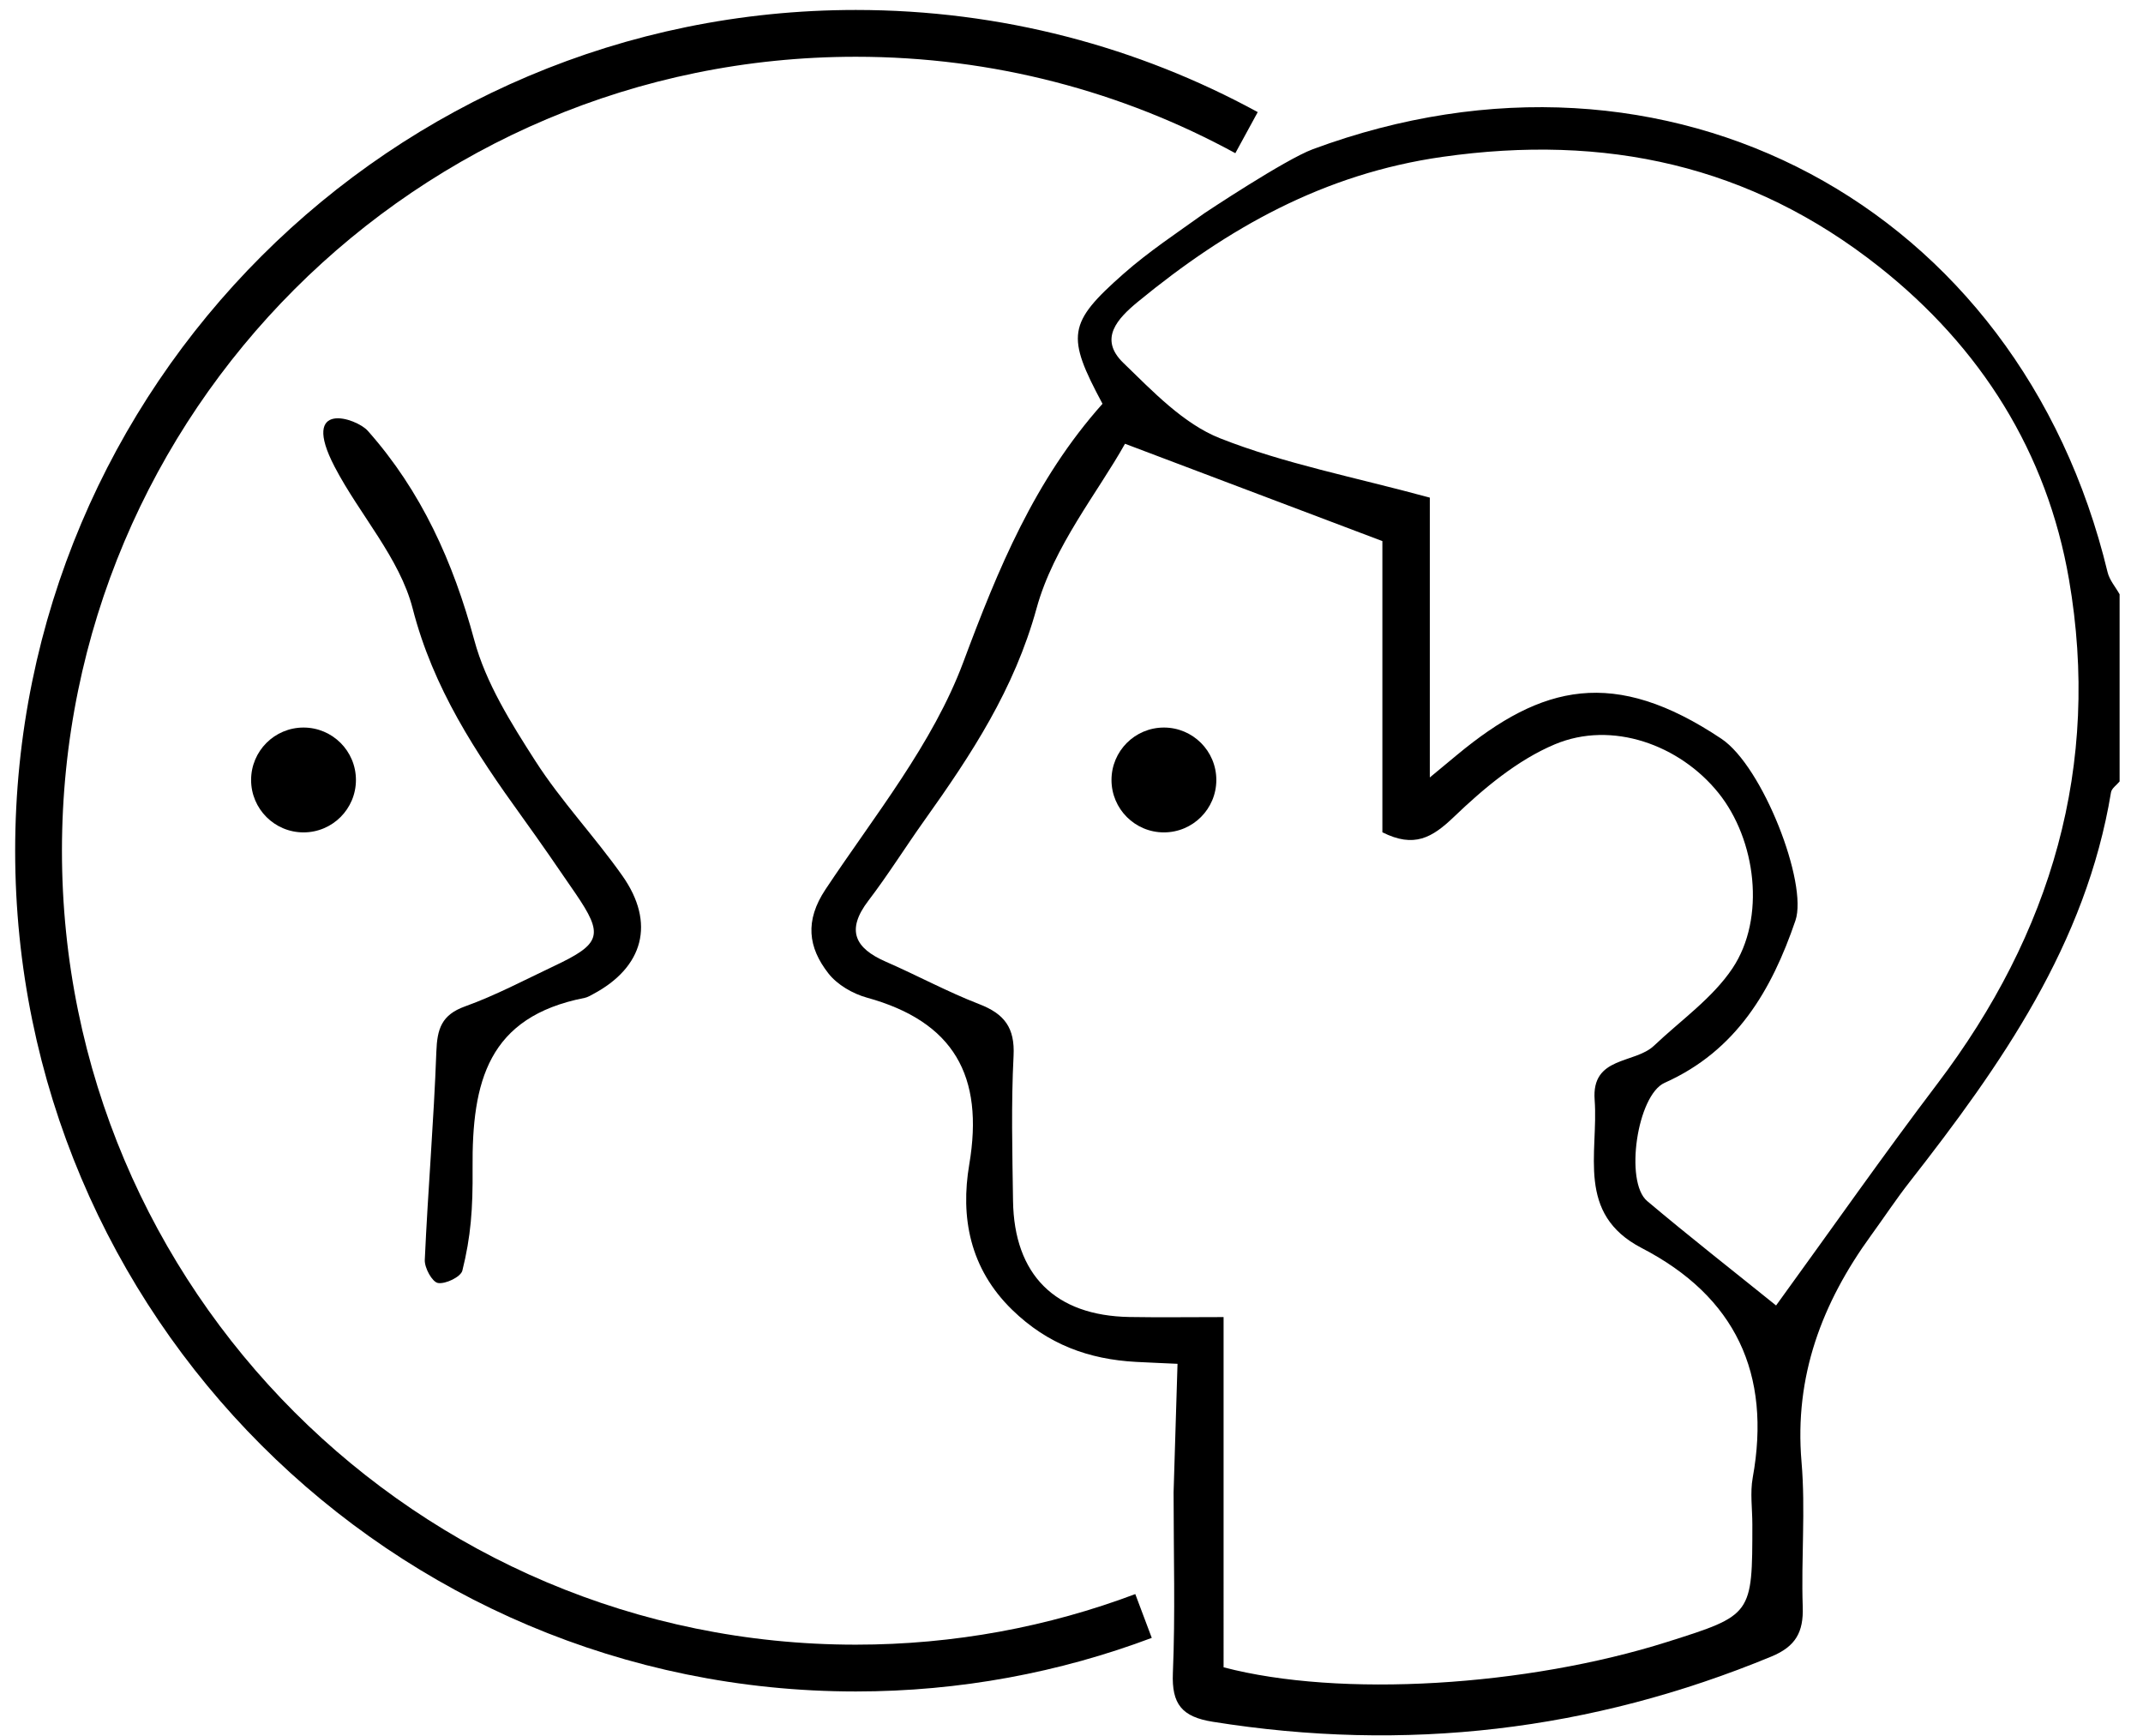
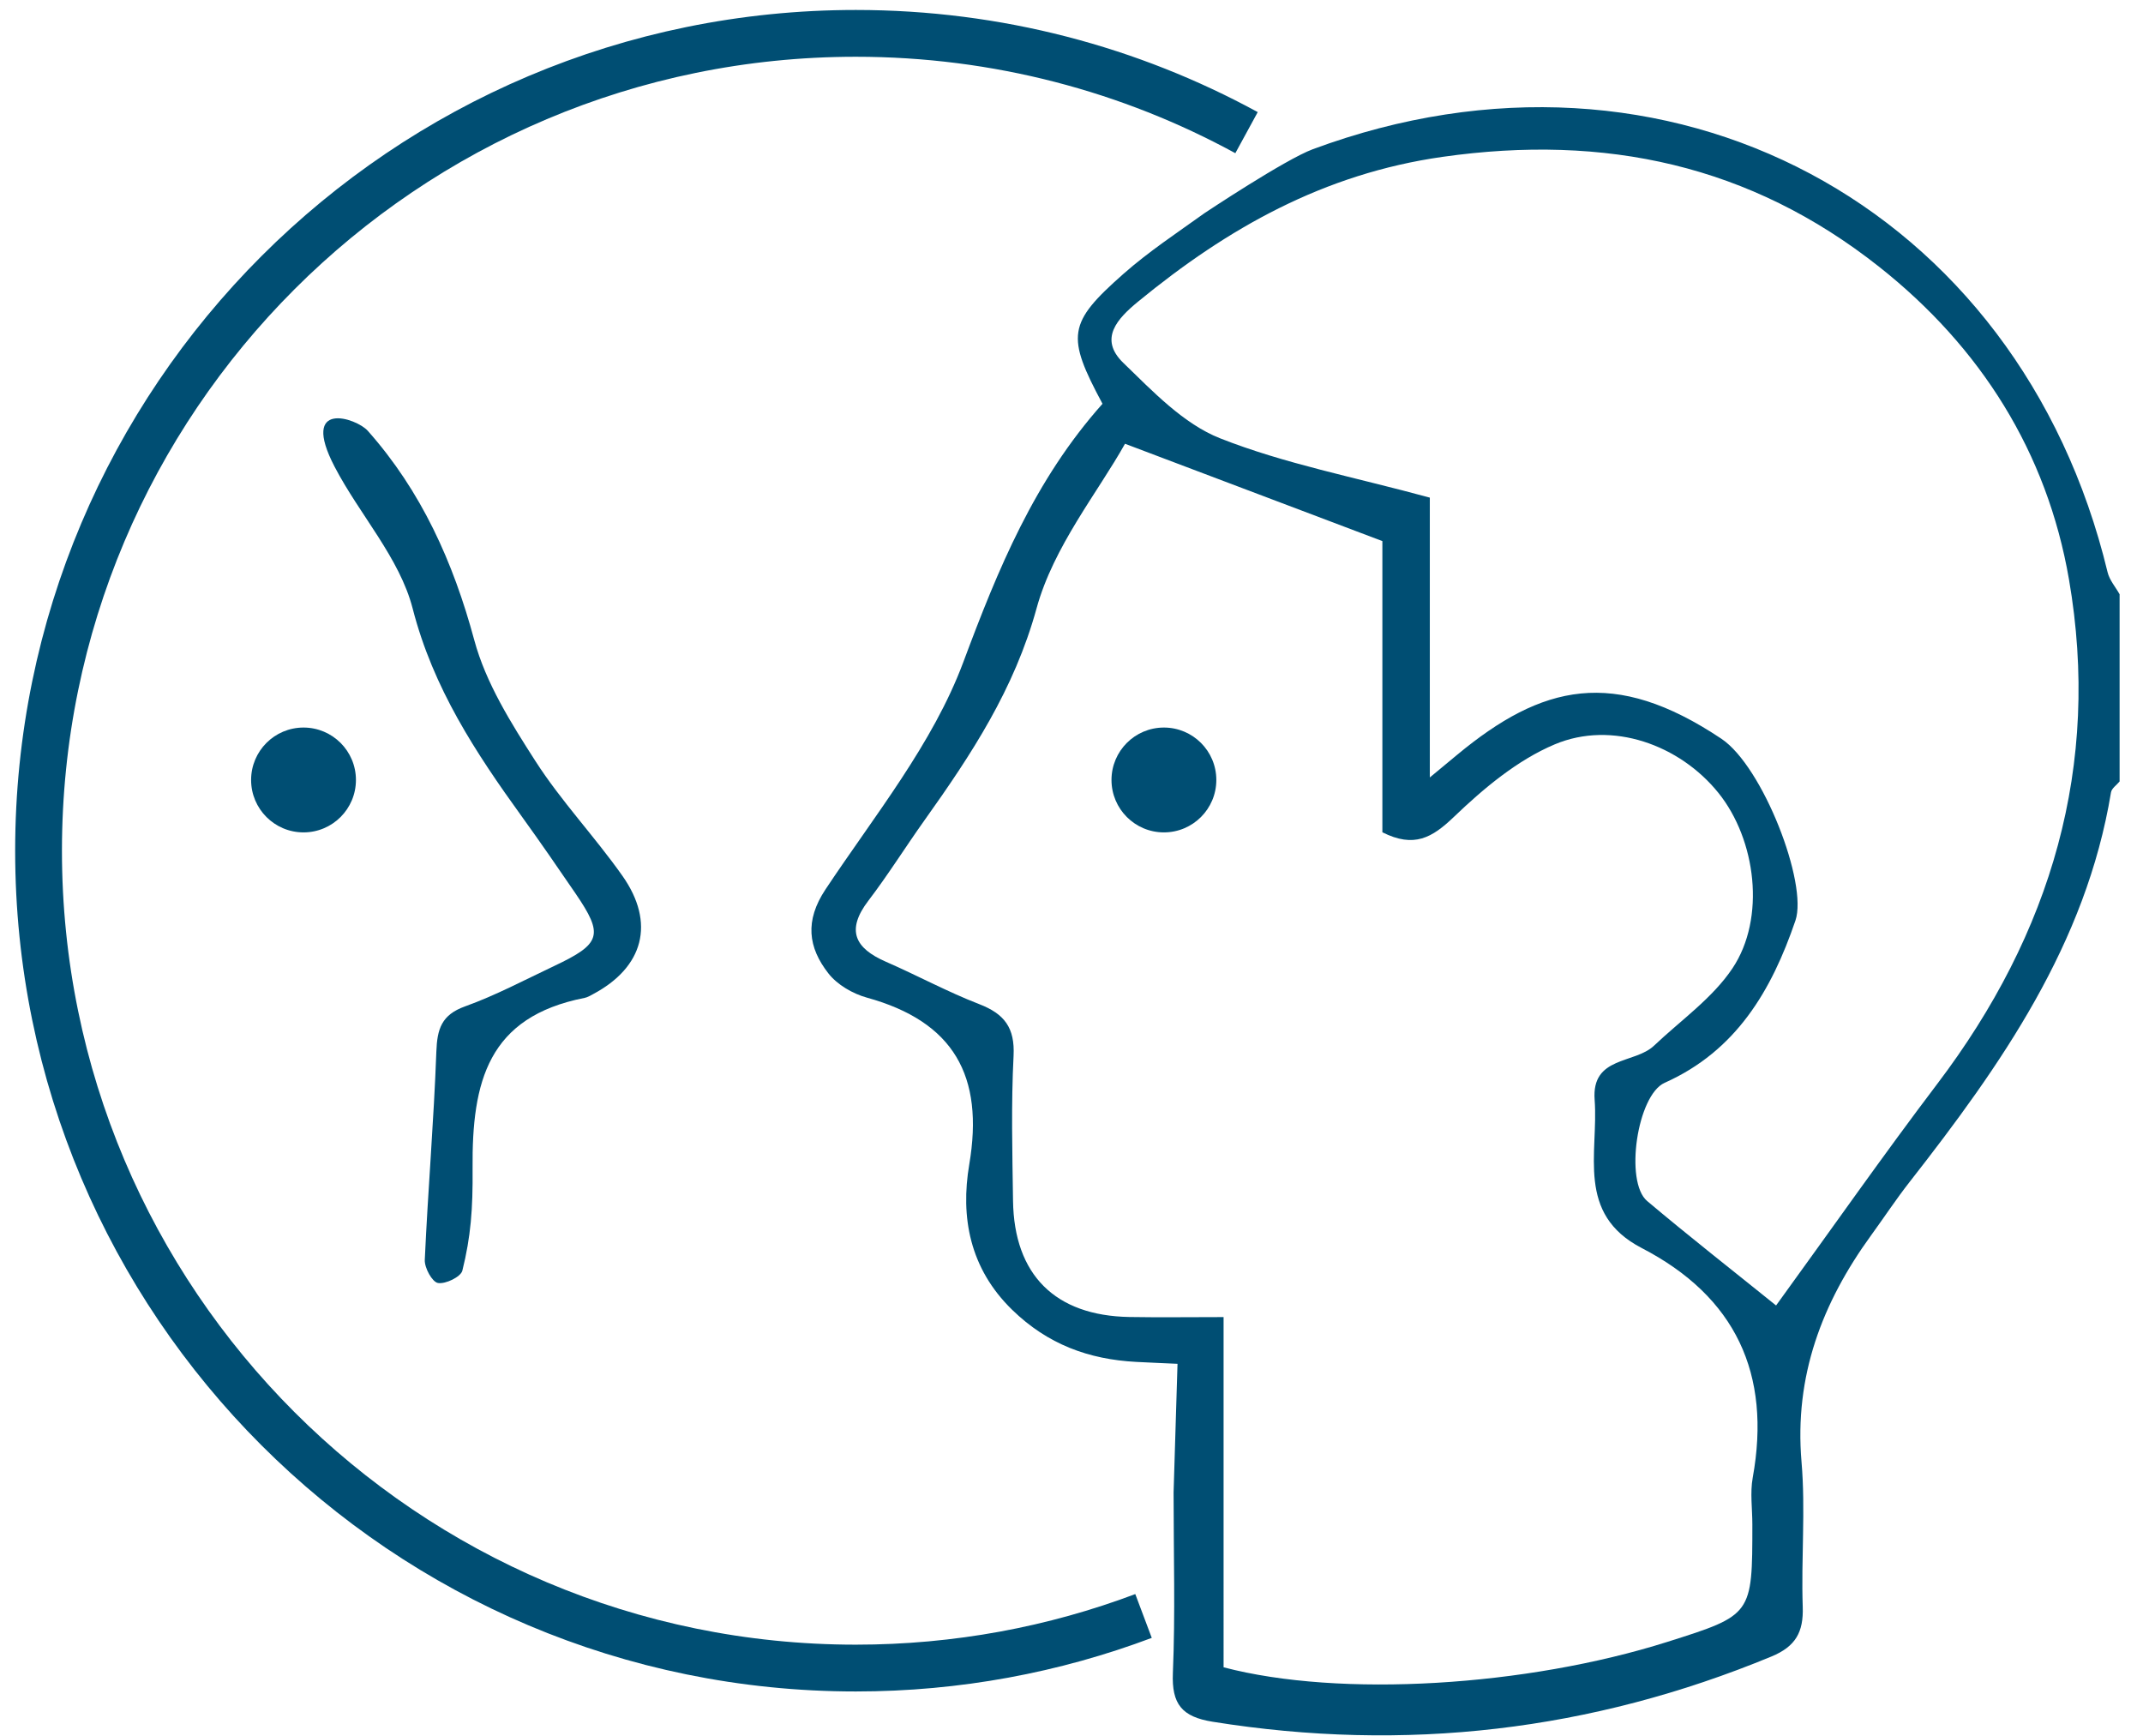
- <svg xmlns="http://www.w3.org/2000/svg" version="1.1" id="Слой_1" x="0px" y="0px" viewBox="0 0 229 185.424" style="enable-background:new 0 0 229 185.424;" xml:space="preserve">
+ <svg xmlns="http://www.w3.org/2000/svg" version="1.1" id="Слой_1" x="0px" y="0px" viewBox="0 0 229 185.424" style="enable-background:new 0 0 229 185.424;  fill: #004e73" xml:space="preserve">
  <style type="text/css">
- 	.st0{fill:none;stroke:#000000;stroke-width:5;stroke-miterlimit:10;}
+ 	.st0{fill:none;stroke:#004e73;stroke-width:5;stroke-miterlimit:10;}
</style>
  <path d="M125.829,145.722c-1.475-0.068-2.946-0.126-4.417-0.204c-5.079-0.272-9.455-1.872-13.25-5.564  c-4.562-4.438-5.536-9.938-4.588-15.528c1.607-9.481-1.663-15.269-10.939-17.83c-1.511-0.417-3.161-1.374-4.107-2.583  c-2.175-2.779-2.548-5.623-0.315-8.983c5.249-7.9,11.469-15.557,14.723-24.274c3.719-9.961,7.599-19.447,14.877-27.612  c-3.887-7.255-3.738-8.608,2.239-13.883c2.698-2.382,5.736-4.386,8.67-6.492c0,0,8.582-5.72,11.568-6.827  c37.95-14.069,75.481,5.991,84.926,45.201c0.202,0.84,0.846,1.573,1.284,2.356c0,6.667,0,13.333,0,20  c-0.317,0.385-0.849,0.735-0.919,1.161c-2.676,16.219-11.736,29.122-21.538,41.652c-1.435,1.834-2.719,3.784-4.089,5.669  c-5.248,7.224-8.23,15.055-7.444,24.223c0.44,5.128-0.048,10.329,0.129,15.488c0.093,2.701-0.76,4.235-3.346,5.305  c-19.26,7.964-39.128,10.266-59.705,6.971c-3.281-0.525-4.395-1.876-4.255-5.211c0.265-6.299,0.076-12.617,0.076-19.295   M130.752,178.15c12.475,3.276,32.367,2.046,47.426-2.718c9.077-2.871,9.077-2.871,9.077-12.561c0-1.665-0.252-3.376,0.041-4.988  c2.011-11.094-1.845-19.343-11.86-24.53c-7.063-3.659-4.609-10.151-5.033-15.832c-0.35-4.695,4.27-3.821,6.344-5.79  c2.857-2.711,6.252-5.075,8.389-8.275c3.575-5.354,2.524-13.733-1.508-18.738c-4.131-5.128-11.363-7.761-17.484-5.186  c-3.987,1.677-7.589,4.693-10.763,7.736c-2.35,2.253-4.267,3.364-7.661,1.662c0-10.767,0-21.536,0-31.115  c-9.23-3.49-17.672-6.682-27.503-10.4c-2.891,5.174-7.634,10.972-9.447,17.575c-2.379,8.667-6.981,15.64-11.979,22.655  c-2.027,2.844-3.88,5.818-5.996,8.592c-2.402,3.147-1.46,5.072,1.872,6.524c3.349,1.46,6.576,3.217,9.977,4.532  c2.688,1.039,3.819,2.521,3.665,5.526c-0.264,5.148-0.13,10.32-0.057,15.48c0.112,7.918,4.503,12.283,12.435,12.421  c3.239,0.056,6.479,0.009,10.064,0.009C130.752,153.708,130.752,165.832,130.752,178.15z M189.791,139.489  c5.981-8.242,11.462-16.077,17.235-23.691c12.17-16.051,17.499-34.002,14.062-53.898c-2.341-13.548-9.404-24.792-20.291-33.399  c-13.777-10.891-29.271-14.211-46.649-11.741c-12.683,1.803-22.967,7.614-32.526,15.462c-2.199,1.805-4.253,3.971-1.585,6.551  c3.142,3.039,6.423,6.51,10.331,8.055c6.895,2.726,14.312,4.134,22.422,6.343c0,8.853,0,18.87,0,29.9  c1.588-1.317,2.257-1.872,2.926-2.426c9.058-7.505,16.75-9.378,28.233-1.709c4.423,2.954,9.262,15.46,7.91,19.425  c-2.546,7.465-6.325,13.921-13.974,17.335c-2.94,1.312-4.305,10.58-1.871,12.632C180.494,132.105,185.112,135.715,189.791,139.489z" />
  <path d="M39.305,46.036c5.72,6.444,9.126,14.016,11.379,22.37c1.233,4.571,3.93,8.862,6.533,12.917  c2.762,4.302,6.343,8.07,9.296,12.262c3.55,5.038,2.259,9.77-3.149,12.643c-0.289,0.154-0.585,0.336-0.899,0.397  c-10.322,2.026-12.043,8.94-11.965,18.209c0.037,4.378-0.192,7.309-1.092,10.93c-0.166,0.669-1.806,1.464-2.609,1.322  c-0.619-0.11-1.446-1.618-1.407-2.47c0.336-7.419,0.966-14.825,1.236-22.246c0.089-2.433,0.551-3.936,3.07-4.84  c3.268-1.173,6.367-2.825,9.518-4.314c5.041-2.381,5.314-3.313,2.274-7.764c-1.875-2.745-3.763-5.483-5.708-8.178  c-4.951-6.859-9.49-13.727-11.685-22.255c-1.392-5.405-5.663-10.013-8.339-15.145C32,42.667,38.079,44.653,39.305,46.036z" />
  <circle cx="32.434" cy="83.339" r="5.601" />
  <circle cx="124.375" cy="83.339" r="5.601" />
  <path class="st0" d="M122.197,172.666c-9.563,3.597-19.923,5.565-30.744,5.565c-48.233,0-87.333-39.1-87.333-87.333  S43.22,3.565,91.453,3.565c15.123,0,29.348,3.844,41.751,10.608" />
</svg>
